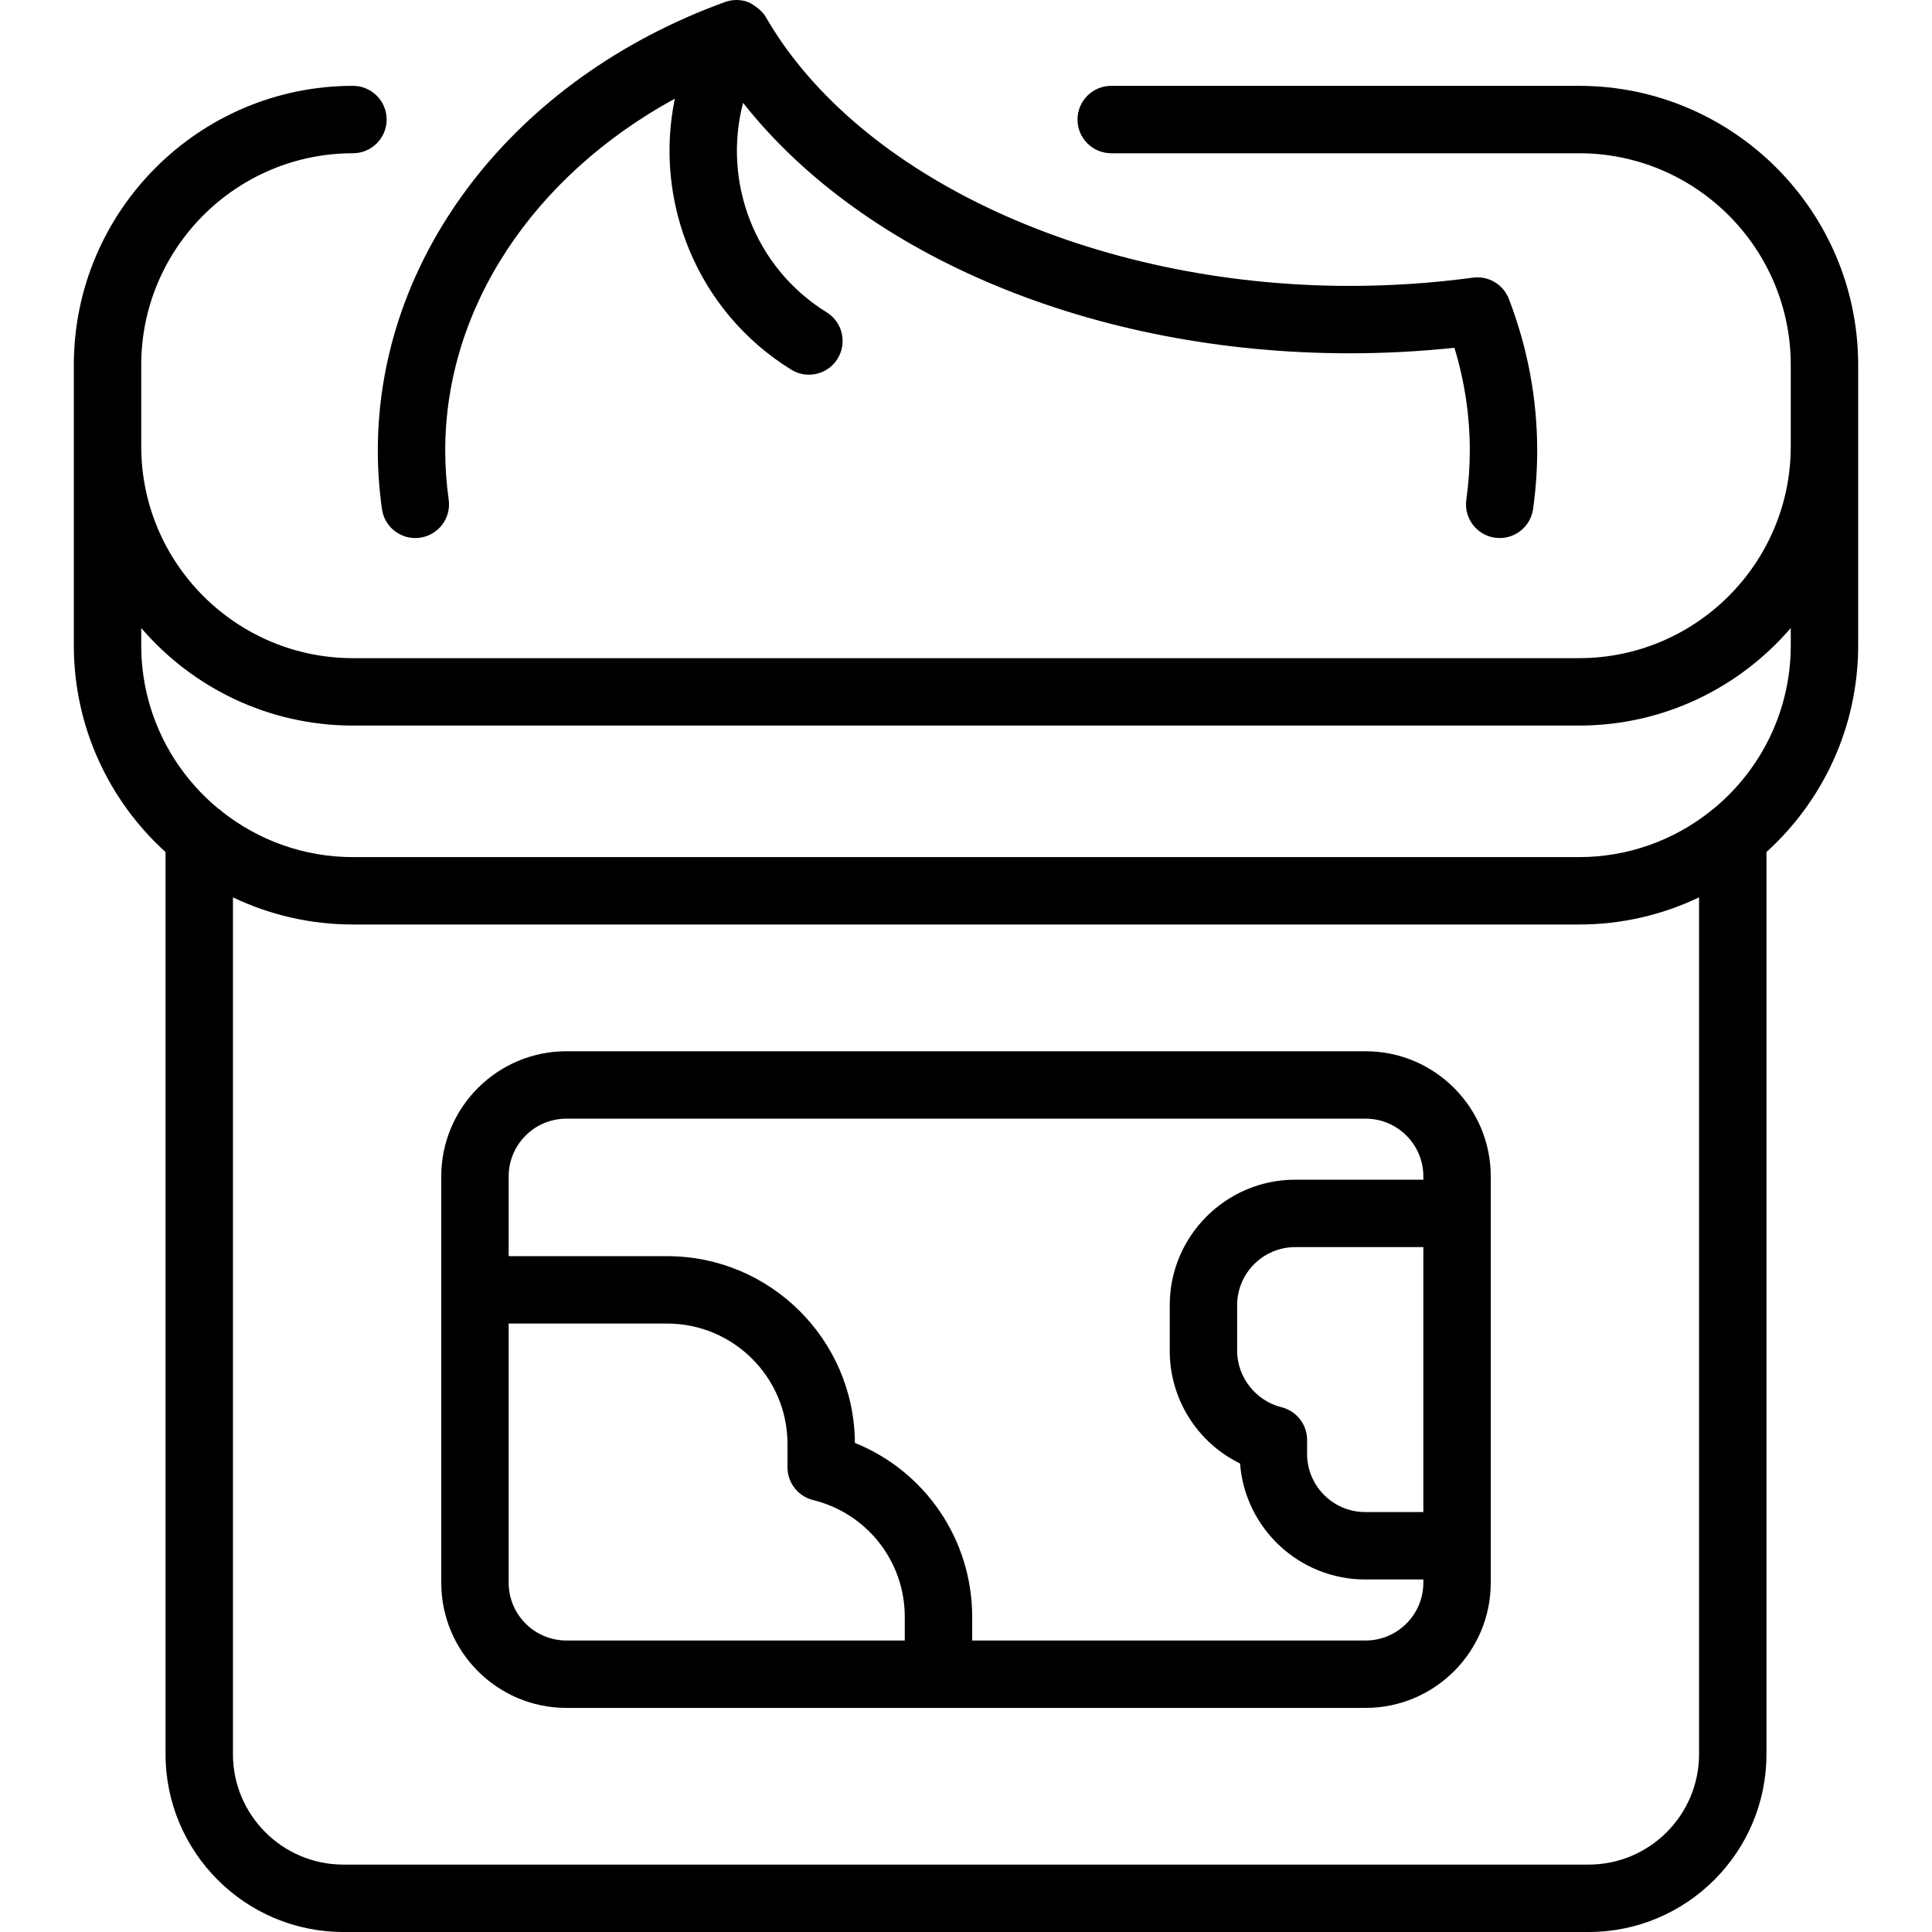
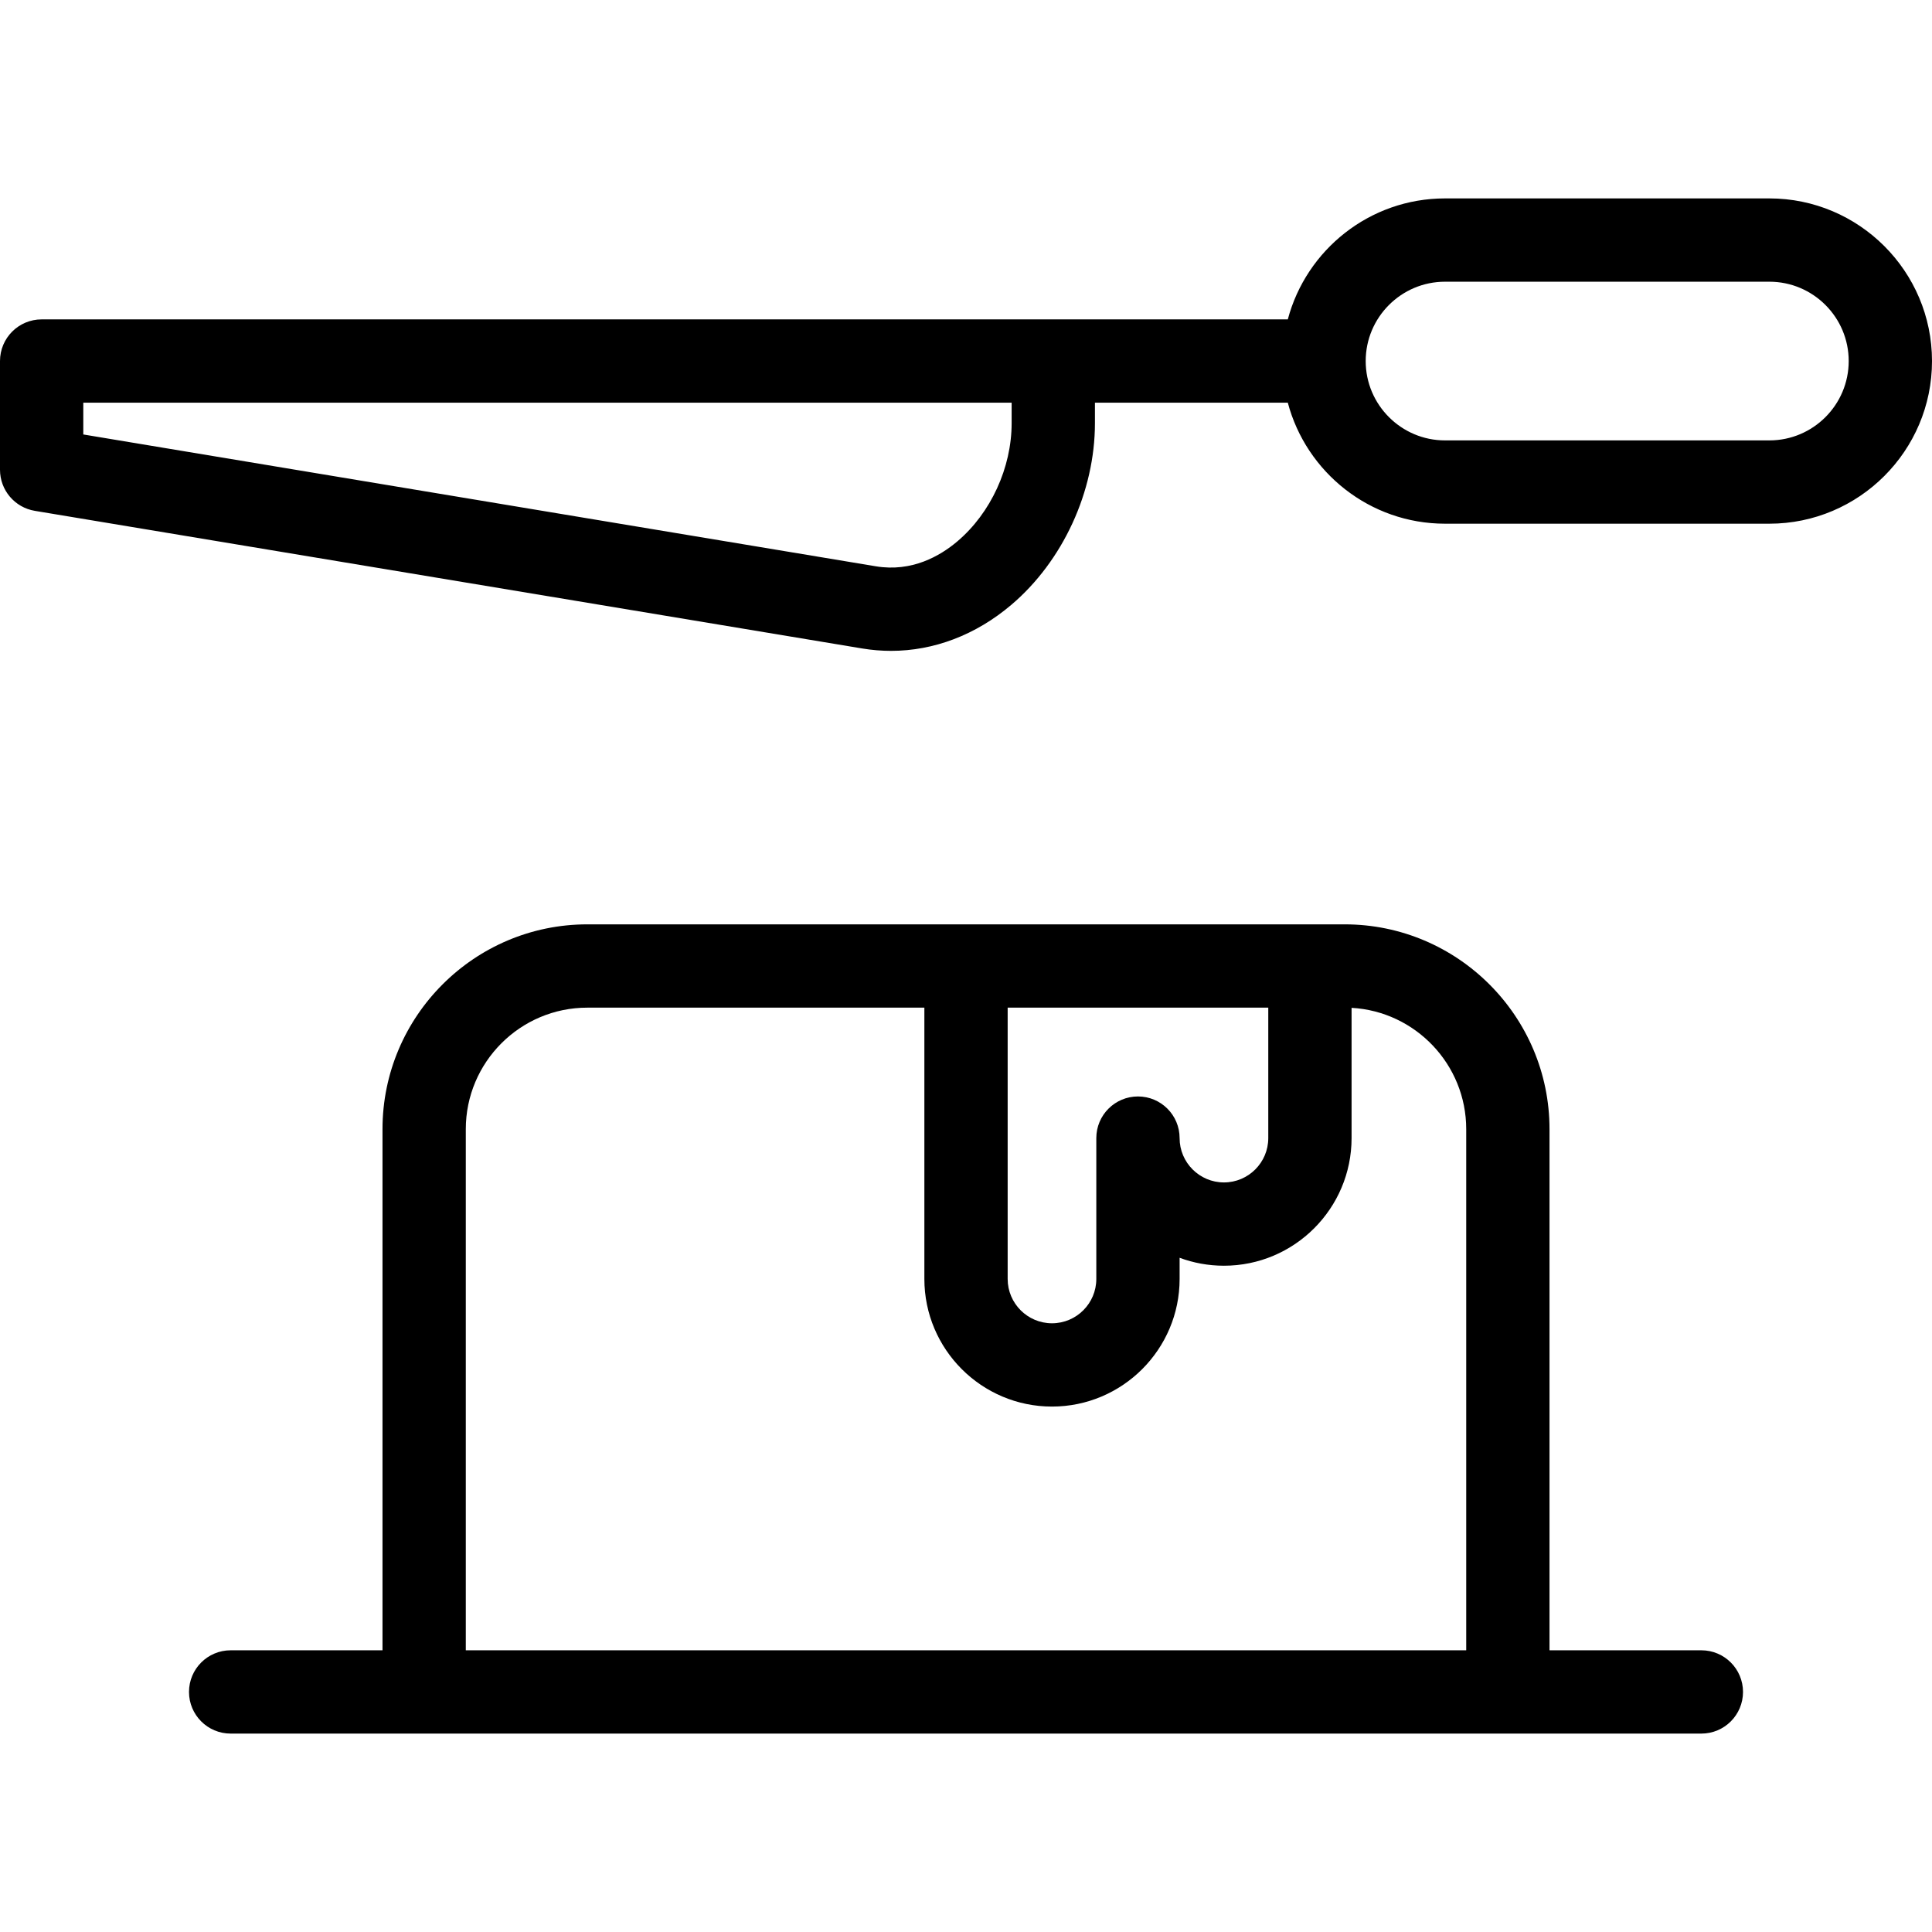
- <svg xmlns="http://www.w3.org/2000/svg" version="1.1" id="Capa_1" x="0px" y="0px" viewBox="0 0 401.268 401.268" style="enable-background:new 0 0 401.268 401.268;" xml:space="preserve">
-   <path id="XMLID_746_" d="M327.964,17.829h-97.171c-3.866,0-7,3.134-7,7s3.134,7,7,7h97.171c24.245,0,43.97,19.724,43.97,43.969  v16.928c0,24.245-19.725,43.97-43.97,43.97H73.304c-24.245,0-43.97-19.725-43.97-43.97V75.798c0-24.245,19.725-43.969,43.97-43.969  c3.866,0,7-3.134,7-7s-3.134-7-7-7c-31.964,0-57.97,26.005-57.97,57.969v58.25c0,16.998,7.355,32.31,19.049,42.923v187.368  c0,20.363,16.567,36.93,36.931,36.93h258.641c20.364,0,36.931-16.567,36.931-36.93V176.97  c11.693-10.613,19.048-25.925,19.048-42.922v-58.25C385.934,43.834,359.929,17.829,327.964,17.829z M352.886,364.338  c0,12.644-10.287,22.93-22.931,22.93H71.314c-12.644,0-22.931-10.287-22.931-22.93V186.377c7.554,3.612,16.004,5.64,24.921,5.64  h254.66c8.917,0,17.368-2.028,24.922-5.64V364.338z M371.934,134.048c0,13.582-6.192,25.742-15.899,33.814  c-0.335,0.221-0.647,0.473-0.939,0.748c-7.479,5.884-16.899,9.407-27.132,9.407H73.304c-10.23,0-19.646-3.521-27.125-9.402  c-0.294-0.277-0.61-0.532-0.948-0.755c-9.706-8.072-15.897-20.231-15.897-33.812v-3.608c10.64,12.387,26.398,20.256,43.97,20.256  h254.66c17.571,0,33.33-7.869,43.97-20.256V134.048z M283.631,218.341H117.639c-14.332,0-25.992,11.659-25.992,25.991v84.401  c0,14.332,11.66,25.991,25.992,25.991h77.25c0.01,0,0.019,0.001,0.029,0.001c0.01,0,0.019-0.001,0.029-0.001h88.684  c14.332,0,25.991-11.66,25.991-25.991v-84.401C309.621,230,297.962,218.341,283.631,218.341z M266.155,292.272  c-5.335-1.317-9.207-6.248-9.207-11.724v-9.458c0-6.657,5.416-12.073,12.072-12.073h26.602v55.031h-12.074  c-6.656,0-12.071-5.416-12.071-12.073v-2.907C271.476,295.848,269.28,293.044,266.155,292.272z M105.647,328.732v-53.833h32.926  c13.776,0,24.983,11.207,24.983,24.982v4.876c0,3.22,2.196,6.024,5.322,6.796c11.209,2.767,19.039,12.744,19.039,24.261v4.909  h-70.279C111.026,340.723,105.647,335.344,105.647,328.732z M283.631,340.723h-81.713v-4.909c0-16.086-9.778-30.244-24.361-36.132  c-0.108-21.403-17.554-38.783-38.983-38.783h-32.926v-16.568c0-6.612,5.379-11.991,11.992-11.991h165.992  c6.612,0,11.991,5.379,11.991,11.991v0.686h-26.602c-14.376,0-26.072,11.696-26.072,26.073v9.458  c0,10.125,5.792,19.107,14.604,23.413c1.018,13.453,12.288,24.087,25.996,24.087h12.074v0.684  C295.621,335.344,290.243,340.723,283.631,340.723z M78.471,93.572c0-40.383,28.195-77.199,72.07-93.138  c2.718-0.987,4.875,0.013,4.992,0.059c0.085,0.033,2.497,1.267,3.485,2.983c19.309,33.537,68.228,55.904,121.303,55.904  c8.574,0,17.185-0.577,25.593-1.713c3.213-0.433,6.307,1.396,7.472,4.424c3.904,10.152,5.884,20.744,5.884,31.481  c0,4.015-0.289,8.104-0.857,12.152c-0.538,3.829-4.079,6.496-7.906,5.958c-3.829-0.538-6.496-4.078-5.958-7.906  c0.479-3.406,0.721-6.839,0.721-10.205c0-7.229-1.071-14.385-3.191-21.342c-7.194,0.764-14.489,1.15-21.757,1.15  c-53.019,0-100.796-20.073-125.985-52.017c-4.284,16.297,2.297,34.188,17.355,43.503c3.288,2.034,4.304,6.348,2.271,9.636  c-1.324,2.141-3.615,3.318-5.96,3.318c-1.256,0-2.528-0.338-3.676-1.048c-19.586-12.116-28.594-34.938-24.162-56.282  c-29.426,16.079-47.694,43.448-47.694,73.082c0,3.375,0.243,6.808,0.721,10.202c0.539,3.828-2.127,7.369-5.955,7.908  c-0.331,0.046-0.66,0.069-0.985,0.069c-3.433,0-6.43-2.527-6.923-6.024C78.76,101.687,78.471,97.598,78.471,93.572z" />
+ <svg xmlns="http://www.w3.org/2000/svg" version="1.1" id="Capa_1" x="0px" y="0px" viewBox="0 0 371.105 371.105" style="enable-background:new 0 0 371.105 371.105;" xml:space="preserve">
+   <path d="M326.804,316.993h-29.169V216.892c0-21.691-17.647-39.339-39.339-39.339H112.812c-21.692,0-39.34,17.647-39.34,39.339  v100.102H44.304c-4.418,0-8,3.582-8,8s3.582,8,8,8h37.047c0.04,0.001,0.081,0.001,0.121,0.001h208.163c0.04,0,0.081,0,0.121-0.001  h37.048c4.418,0,8-3.582,8-8S331.222,316.993,326.804,316.993z M193.556,193.553h50.058v25.057c0,4.695-3.819,8.515-8.515,8.515  s-8.516-3.819-8.516-8.515c0-4.418-3.582-8-8-8s-8,3.582-8,8v27.055c0,4.695-3.82,8.515-8.516,8.515  c-4.693,0-8.512-3.819-8.512-8.515V193.553z M281.635,316.993H89.472V216.892c0-12.869,10.471-23.339,23.34-23.339h64.744v52.111  c0,13.518,10.996,24.515,24.512,24.515c13.518,0,24.516-10.997,24.516-24.515v-4.065c2.653,0.986,5.523,1.525,8.516,1.525  c13.518,0,24.515-10.997,24.515-24.515v-25.02c12.259,0.686,22.021,10.875,22.021,23.302V316.993z M339.867,38.111h-62.3  c-14.46,0-26.656,9.874-30.2,23.234H47.983c-0.073,0-0.146,0.001-0.218,0.003H8c-4.418,0-8,3.582-8,8v20.884  c0,3.912,2.829,7.25,6.688,7.892l158.937,26.438c1.845,0.307,3.688,0.458,5.525,0.458c8.225,0,16.263-3.042,23.088-8.826  c9.919-8.406,16.081-21.781,16.081-34.906v-3.942h37.045c3.541,13.366,15.74,23.247,30.204,23.247h62.3  c17.225,0,31.238-14.015,31.238-31.241C371.105,52.126,357.092,38.111,339.867,38.111z M194.318,81.288  c0,8.552-3.995,17.25-10.426,22.7c-3.327,2.819-8.739,5.933-15.644,4.791L16,83.453v-6.104h178.318V81.288z M339.867,84.593h-62.3  c-8.403,0-15.24-6.837-15.24-15.241c0-8.403,6.837-15.24,15.24-15.24h62.3c8.402,0,15.238,6.837,15.238,15.24  C355.105,77.756,348.27,84.593,339.867,84.593z" />
  <g>
</g>
  <g>
</g>
  <g>
</g>
  <g>
</g>
  <g>
</g>
  <g>
</g>
  <g>
</g>
  <g>
</g>
  <g>
</g>
  <g>
</g>
  <g>
</g>
  <g>
</g>
  <g>
</g>
  <g>
</g>
  <g>
</g>
</svg>
